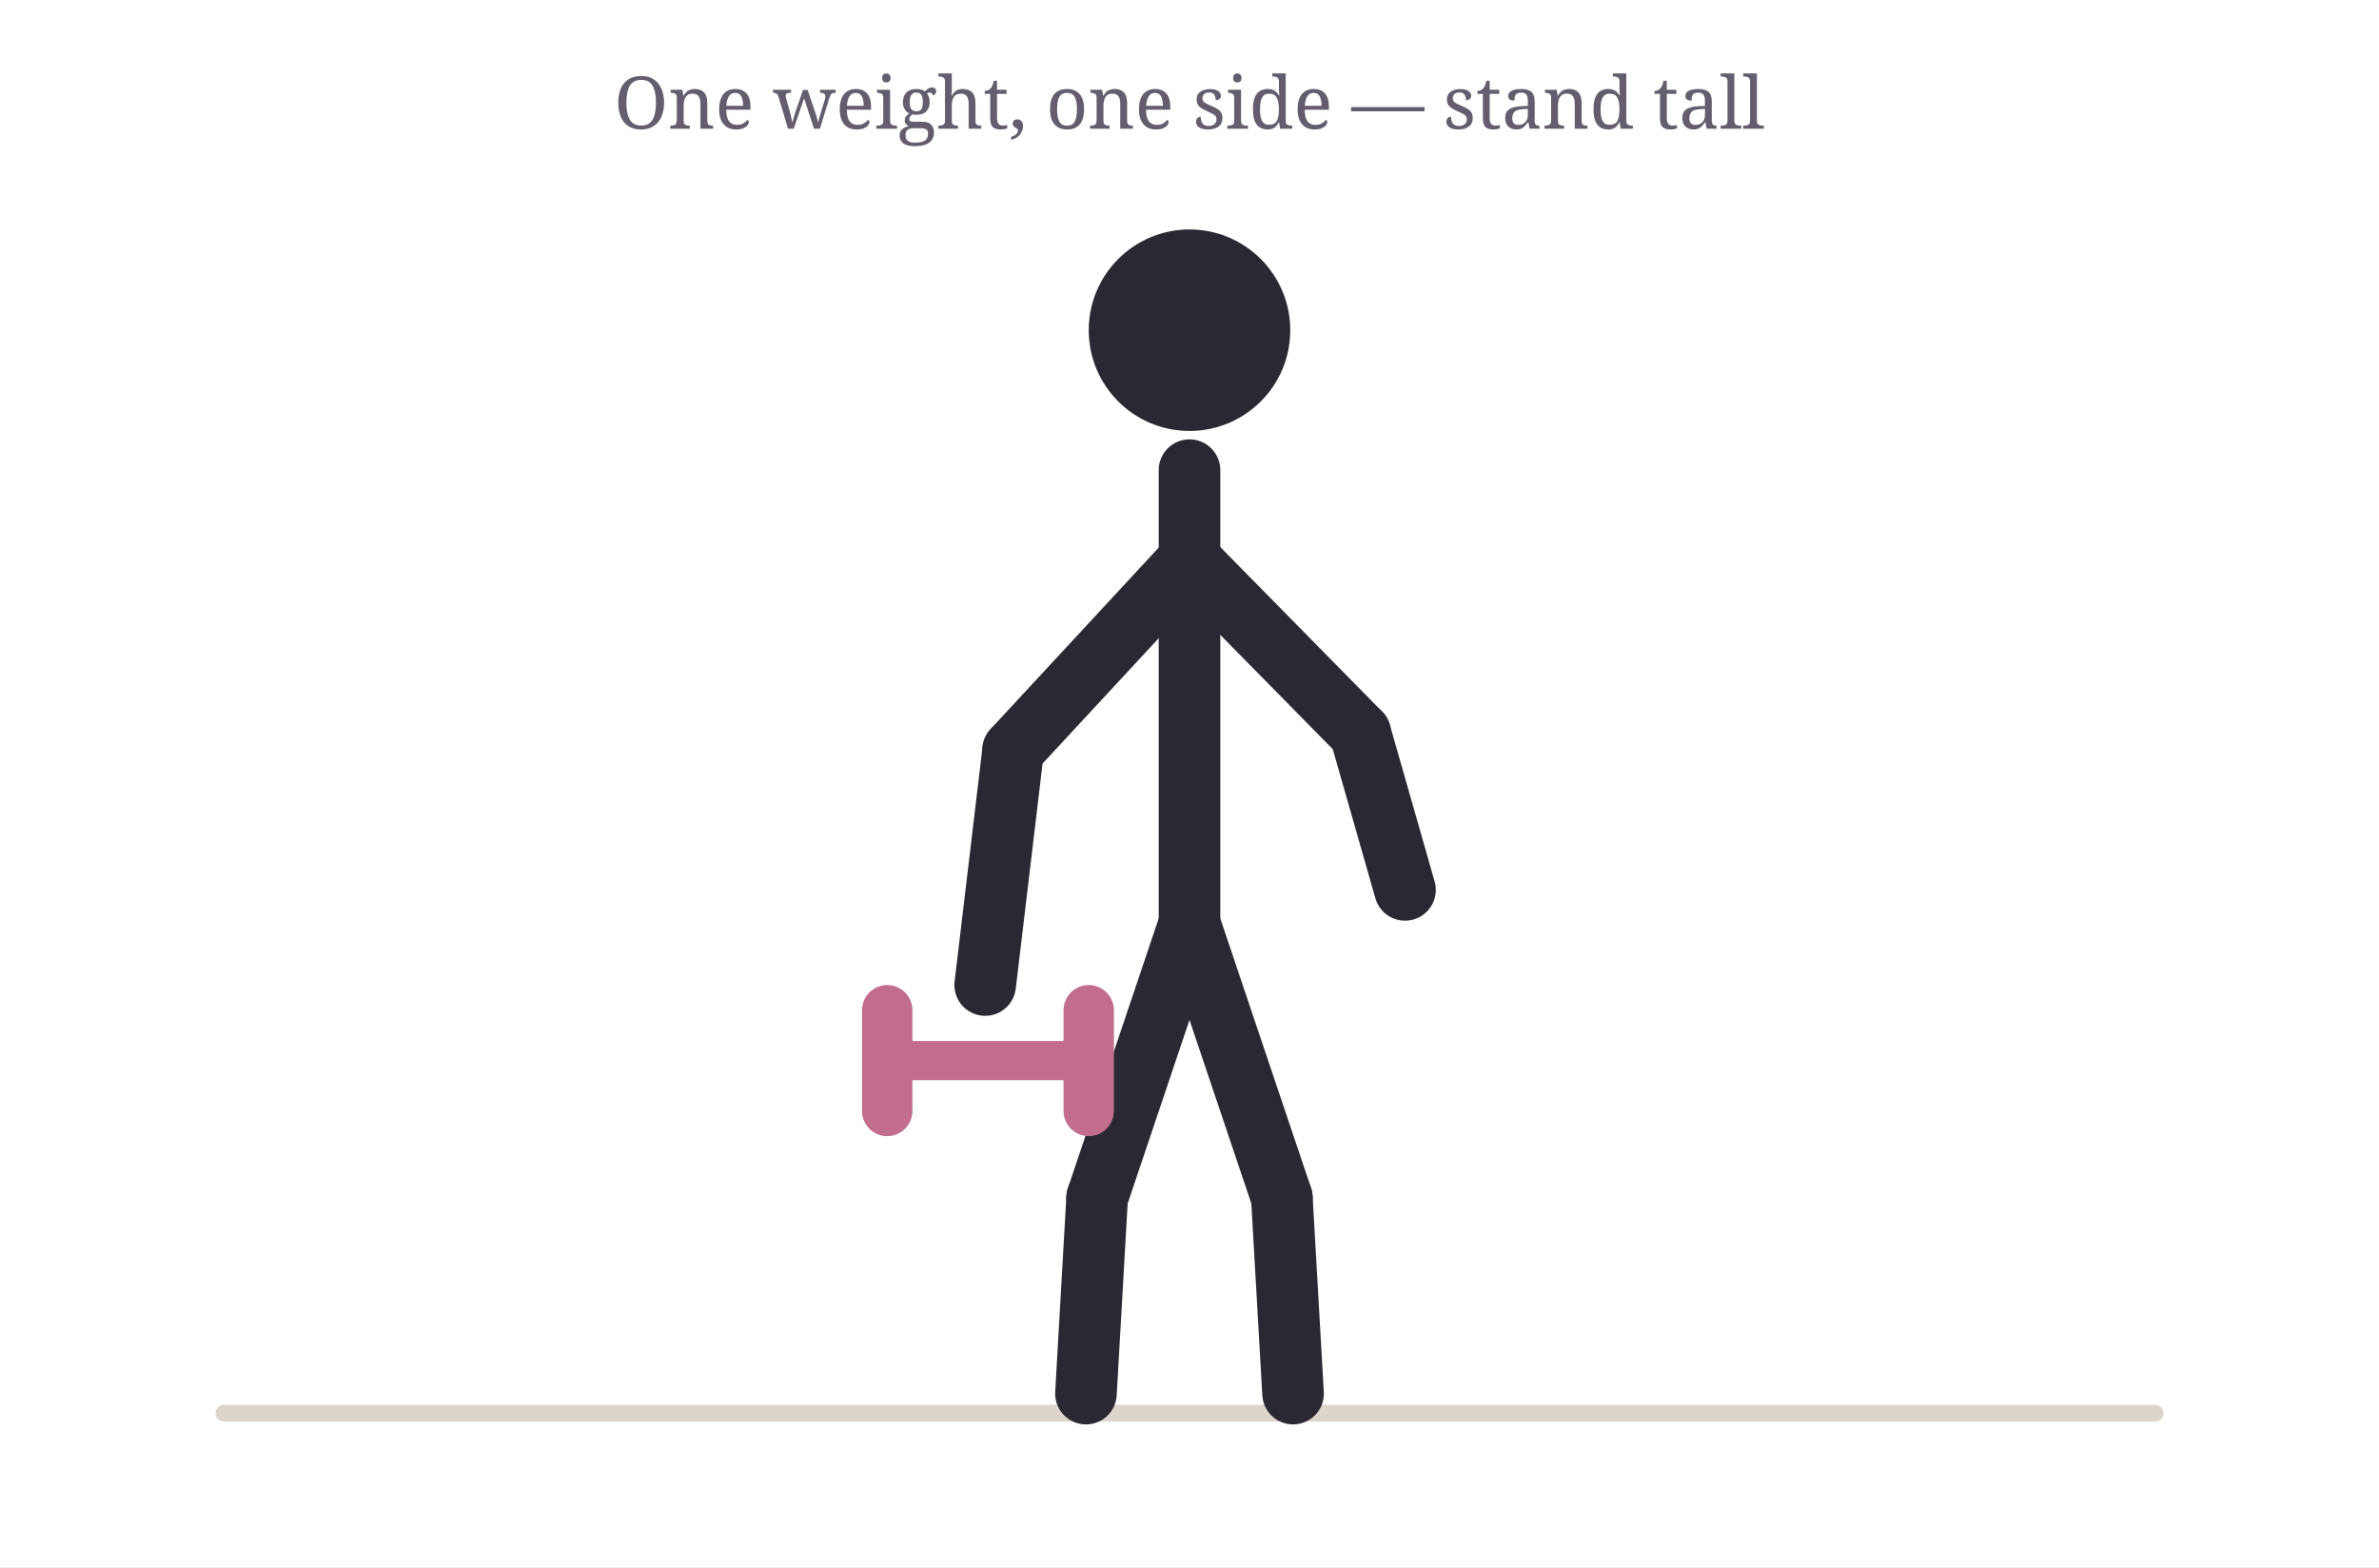
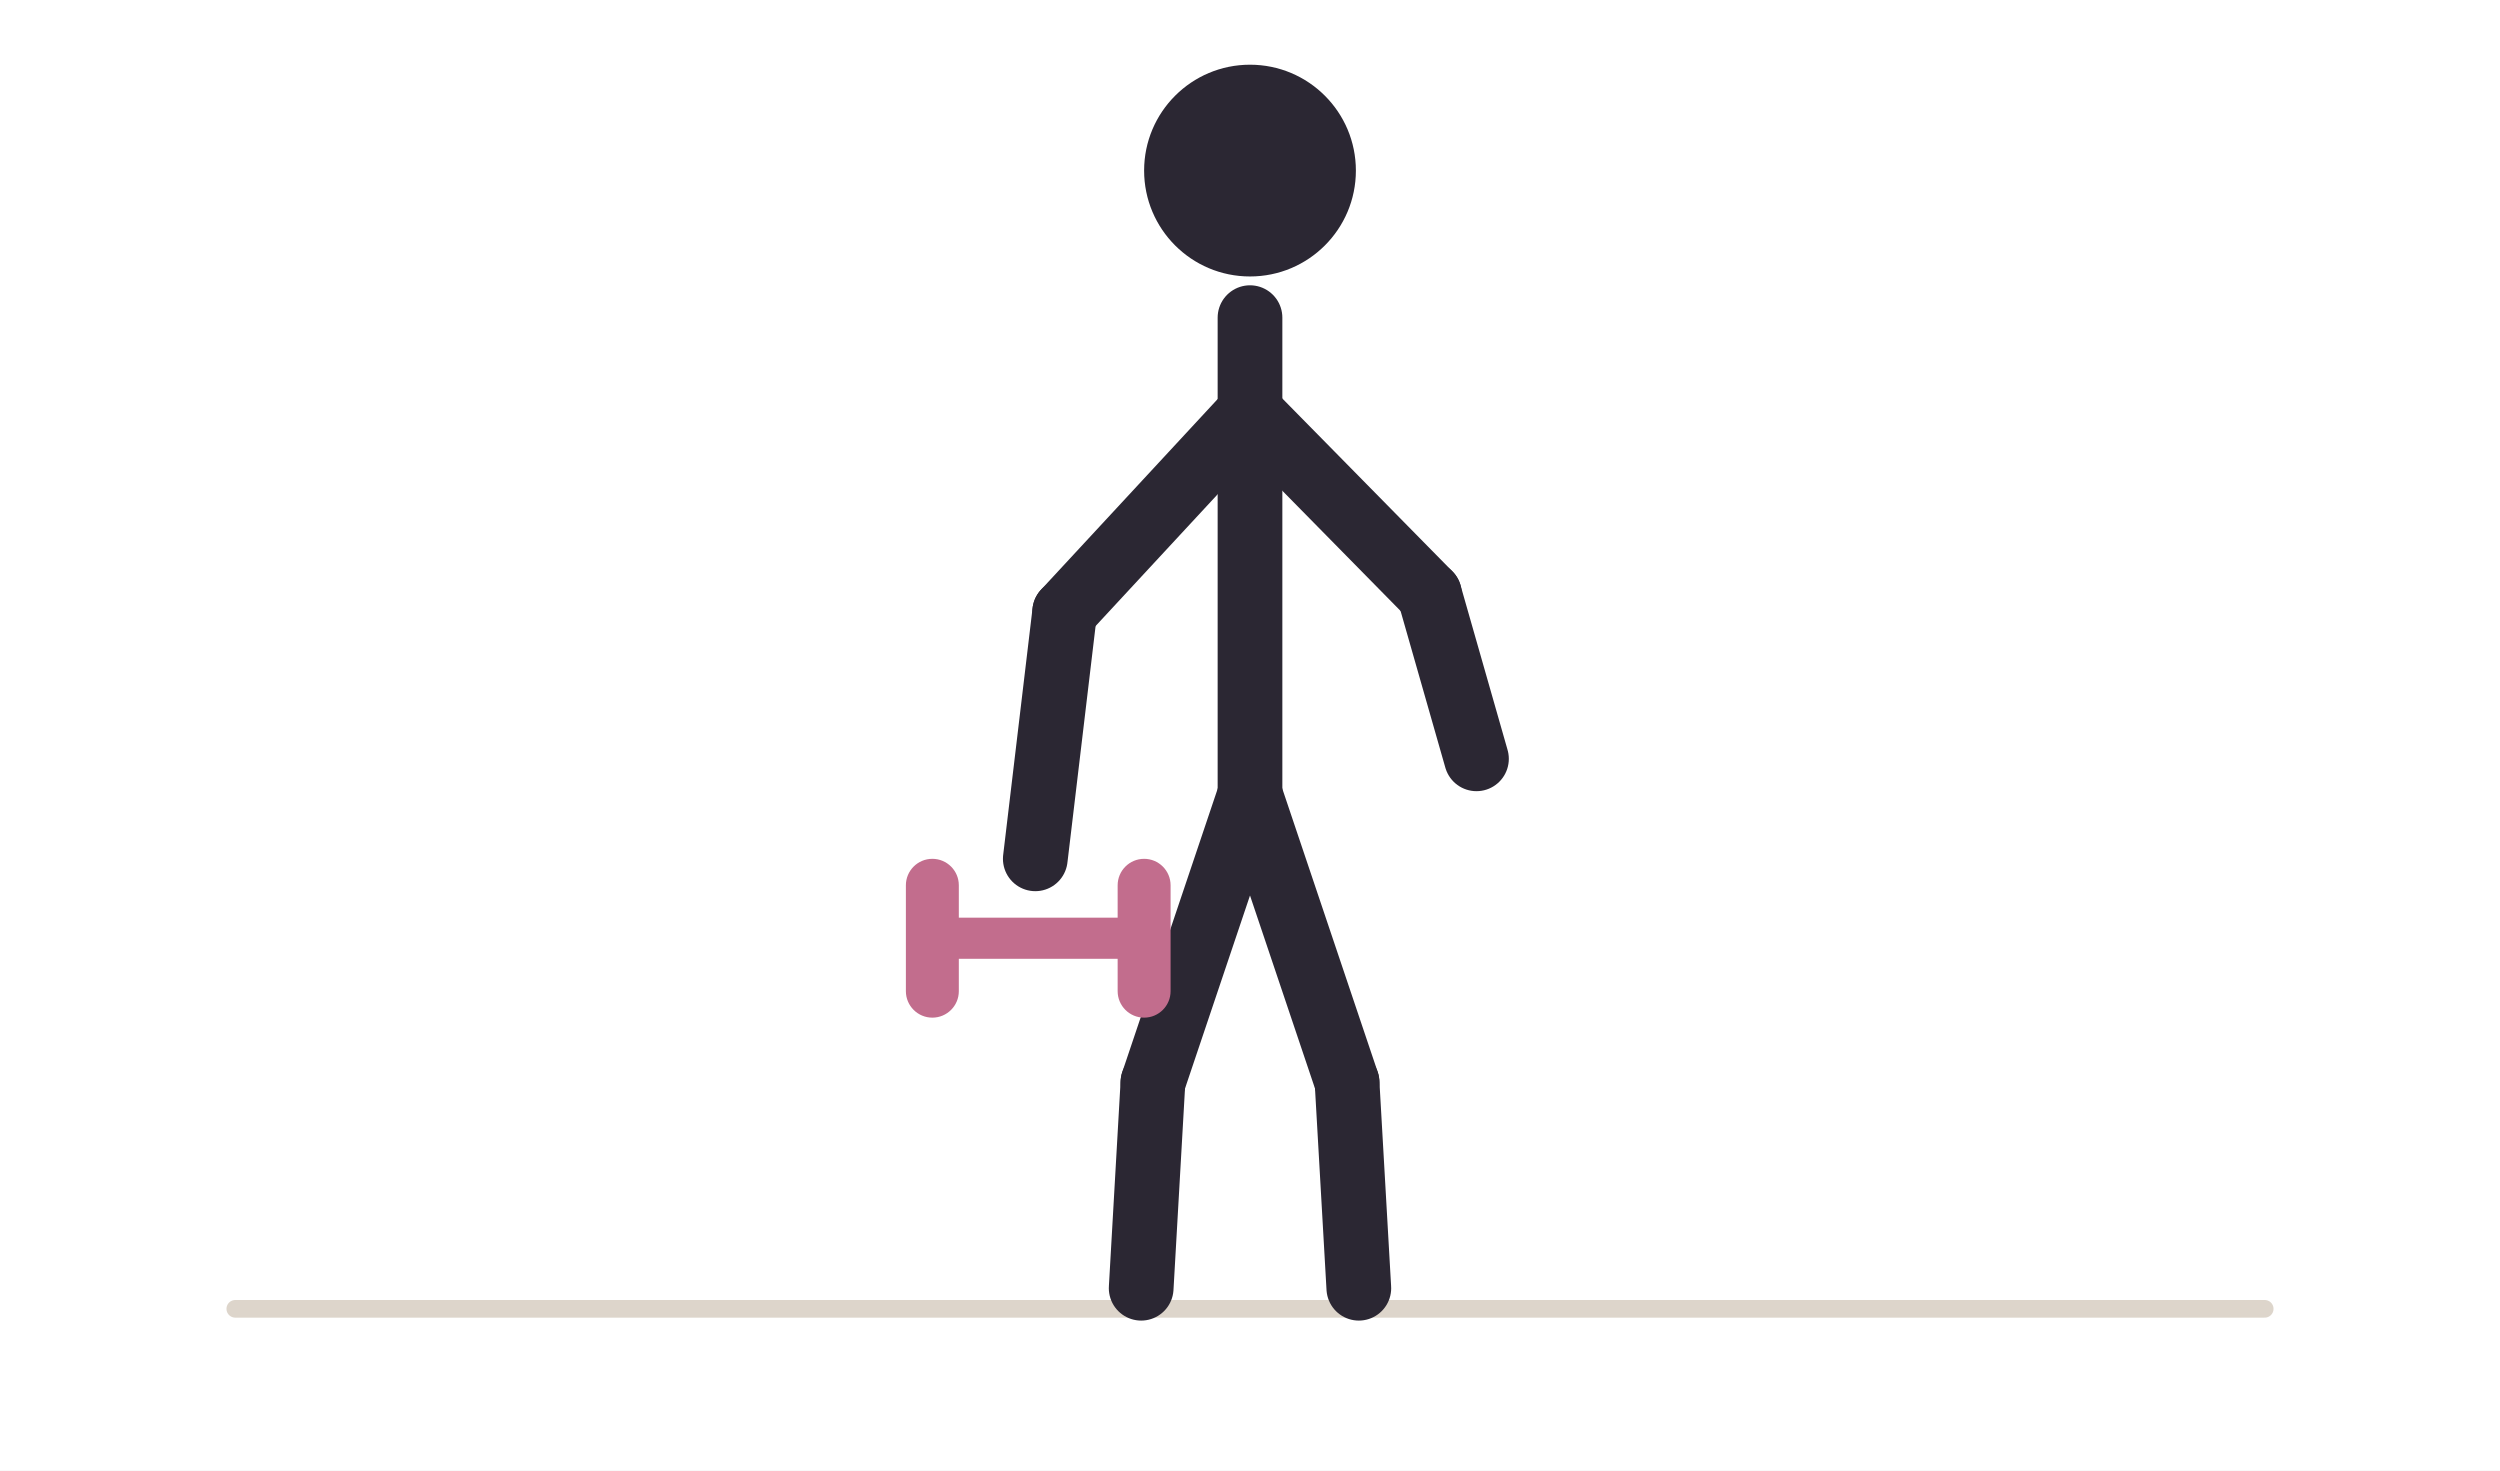
- <svg xmlns="http://www.w3.org/2000/svg" viewBox="0 0 850 560">
+ <svg xmlns="http://www.w3.org/2000/svg" viewBox="0 60 850 500">
  <rect width="850" height="560" fill="#ffffff" />
  <line x1="80" y1="505" x2="770" y2="505" stroke="#ddd5cb" stroke-width="6" stroke-linecap="round" />
  <g stroke="#2b2733" stroke-width="22" stroke-linecap="round" fill="none">
    <circle cx="425" cy="118" r="36" fill="#2b2733" stroke="none" />
    <line x1="425" y1="168" x2="425" y2="330" />
    <line x1="425" y1="200" x2="362" y2="268" />
    <line x1="362" y1="268" x2="352" y2="352" />
    <line x1="425" y1="200" x2="486" y2="262" />
    <line x1="486" y1="262" x2="502" y2="318" />
    <line x1="425" y1="330" x2="392" y2="428" />
    <line x1="392" y1="428" x2="388" y2="498" />
    <line x1="425" y1="330" x2="458" y2="428" />
    <line x1="458" y1="428" x2="462" y2="498" />
  </g>
  <g fill="#c26d8d">
    <rect x="318" y="372" width="70" height="14" rx="7" />
    <rect x="308" y="352" width="18" height="54" rx="9" />
    <rect x="380" y="352" width="18" height="54" rx="9" />
  </g>
-   <text x="425" y="46" font-family="Georgia,serif" font-size="26" fill="#635d6e" text-anchor="middle">One weight, one side — stand tall</text>
</svg>
